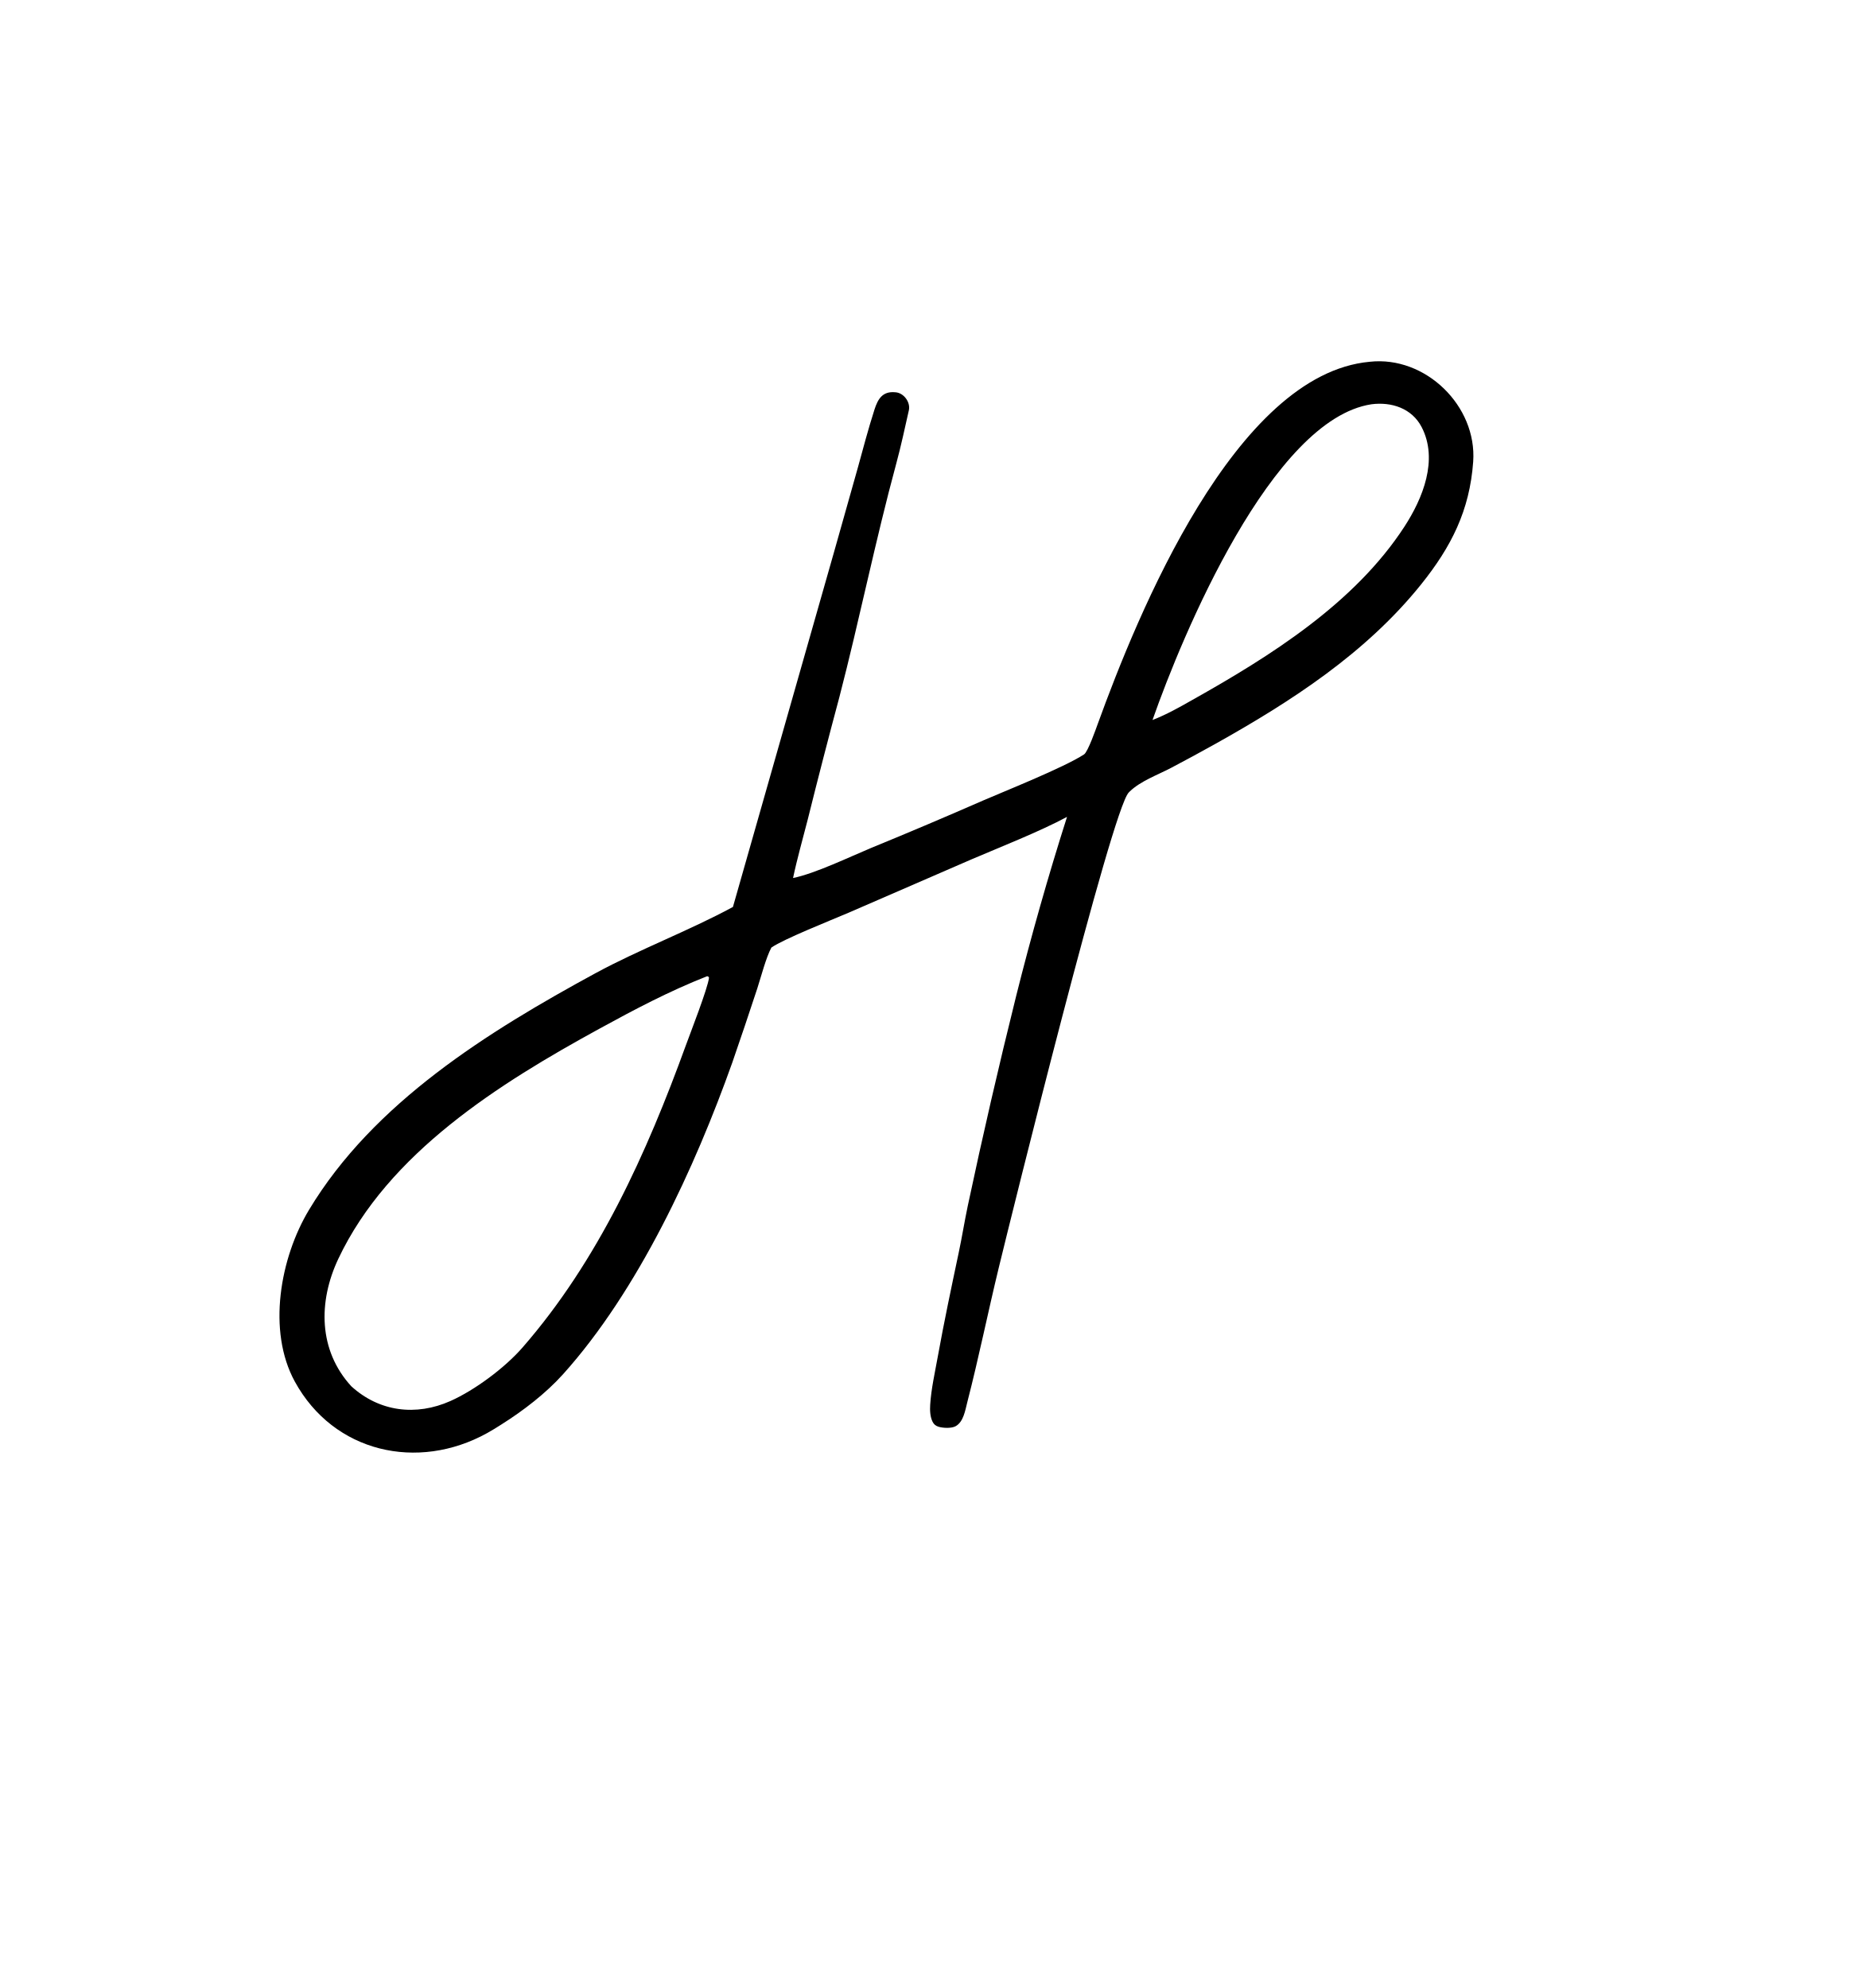
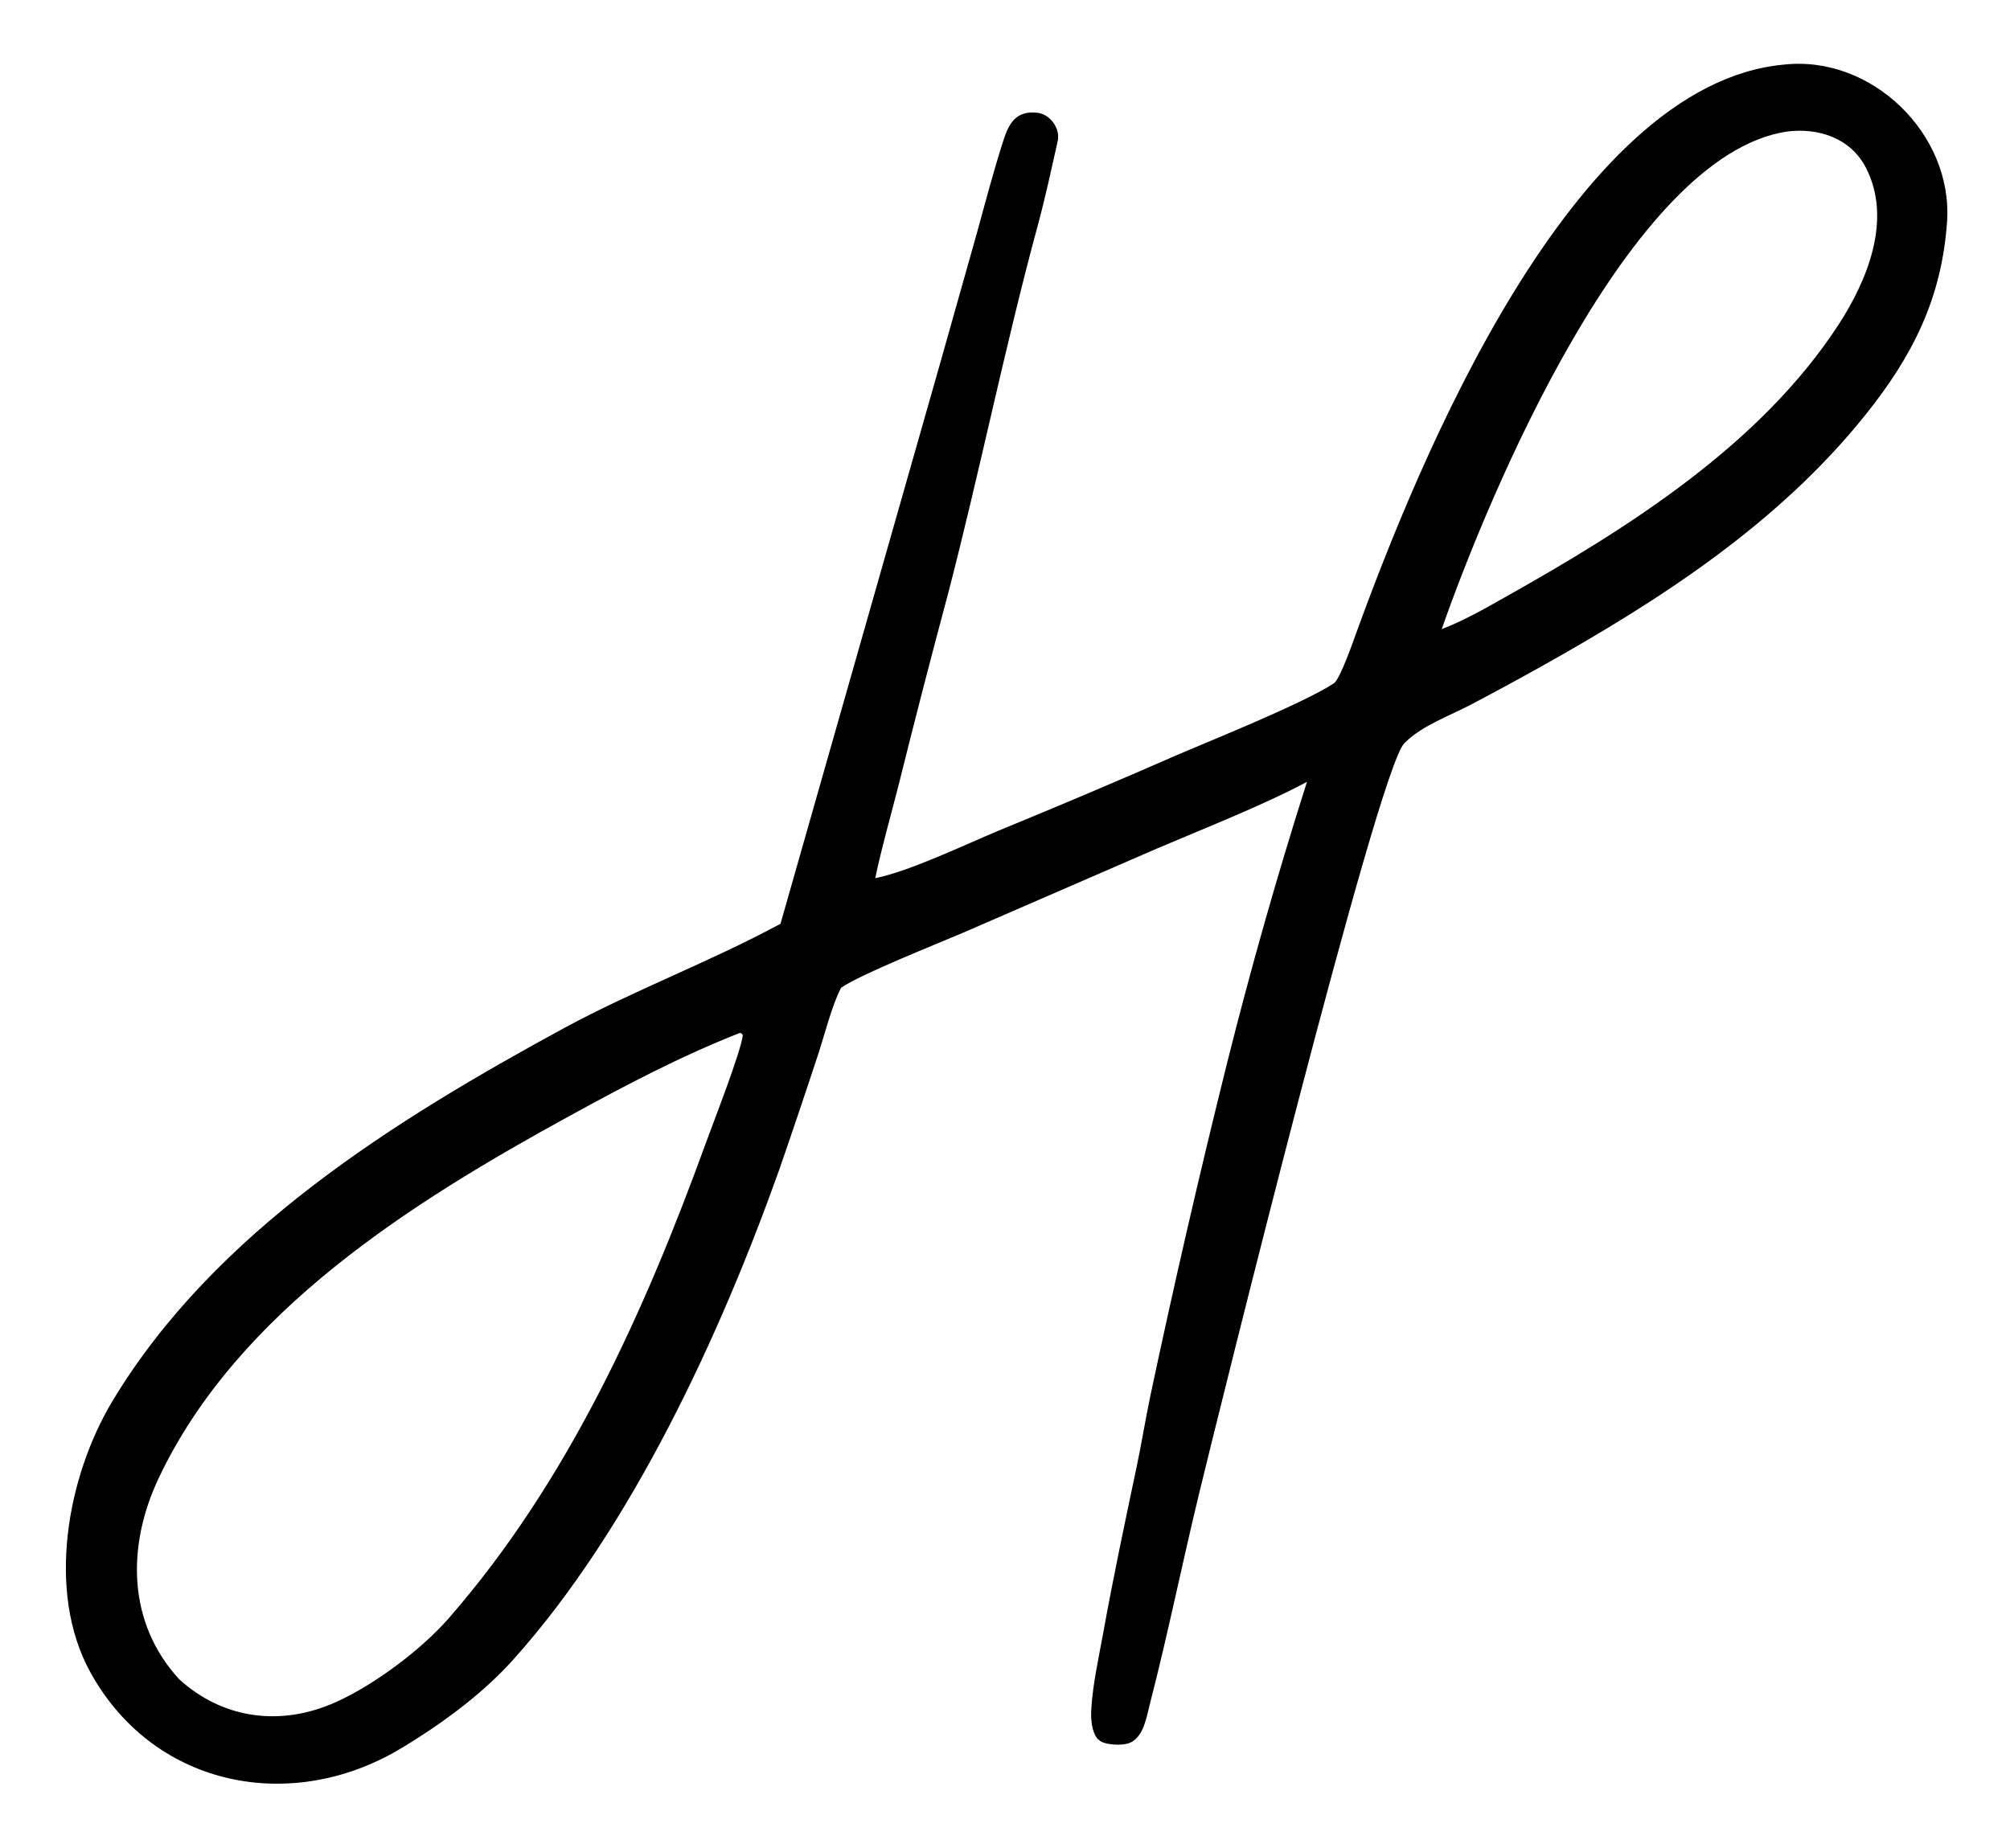
- <svg xmlns="http://www.w3.org/2000/svg" width="470" height="502" viewBox="0 0 470 502">
+ <svg xmlns="http://www.w3.org/2000/svg" width="322" height="296" viewBox="60 81 322 296">
  <path d="M345.795 91.353C359.859 89.792 372.919 102.508 371.914 116.595C371.034 128.925 366.357 138.102 358.787 147.543C344.858 164.916 325.957 177.14 306.769 187.871C303.059 189.941 299.325 191.965 295.565 193.942C292.273 195.667 287.904 197.245 285.225 199.848C285.133 199.938 285.045 200.031 284.954 200.122C280.714 204.349 255.354 306.89 252.148 320.097C249.406 331.394 247.105 342.811 244.202 354.067C243.676 356.104 243.263 359.03 241.255 360.138C240.195 360.724 238.087 360.619 236.958 360.28C236.246 360.066 235.763 359.679 235.432 359.01C234.801 357.732 234.742 356.121 234.832 354.718C235.088 350.701 236.005 346.69 236.719 342.732C238.324 333.836 240.186 325.044 242.056 316.203C242.879 312.314 243.5 308.387 244.32 304.497C248.084 286.763 252.157 269.095 256.535 251.502C260.34 236.294 264.623 221.209 269.378 206.271C262.63 209.914 252.481 213.916 245.363 216.957L214.184 230.496C209.848 232.351 197.81 237.127 194.74 239.275C193.377 241.819 192.138 246.637 191.179 249.603C189.127 255.854 187.025 262.09 184.875 268.308C175.461 294.763 161.17 325.859 142.134 347.025C137.79 351.855 132.105 356.217 126.618 359.679C125.425 360.456 124.206 361.193 122.963 361.889C105.453 371.563 84.26 366.836 74.428 348.864C67.412 336.039 70.715 317.644 78.014 305.502C94.304 278.407 123.27 260.465 150.387 245.719C161.565 239.664 173.862 235.066 185.034 229.02L210.56 139.388L216.535 118.207C217.893 113.266 219.202 108.293 220.768 103.417C221.637 100.709 222.825 98.758 225.99 99.052C228.116 99.142 229.914 101.531 229.443 103.62C228.443 108.049 227.463 112.643 226.273 117.031C220.984 136.532 216.982 156.464 211.91 176.013C209.154 186.287 206.492 196.586 203.925 206.91C202.67 211.847 201.258 216.728 200.21 221.713C205.817 220.571 214.489 216.381 219.936 214.113C229.406 210.232 238.828 206.239 248.203 202.133C252.982 200.048 268.601 193.83 273.685 190.491C274.641 189.863 276.673 184.072 277.145 182.769C287.132 155.227 311.763 94.451 345.795 91.353ZM88.703 350.069C95.783 356.512 105.038 357.644 113.72 353.775C119.856 351.041 127.446 345.393 131.904 340.279C151.085 318.278 163.273 291.16 173.148 263.963C174.278 260.842 178.711 249.512 178.997 246.866L178.756 246.55L178.475 246.526C168.895 250.31 160.308 254.846 151.237 259.814C126.147 273.554 98.041 291.099 85.402 317.888C80.297 328.709 80.376 341.003 88.703 350.069ZM290.959 181.813C294.479 180.442 297.687 178.637 300.963 176.772C320.696 165.698 341.963 152.348 354.541 133.009C359.177 125.882 363.175 116.099 358.905 107.851C356.444 103.097 351.284 101.429 346.233 102.084C321.102 105.902 298.49 160.316 290.959 181.813Z" />
</svg>
